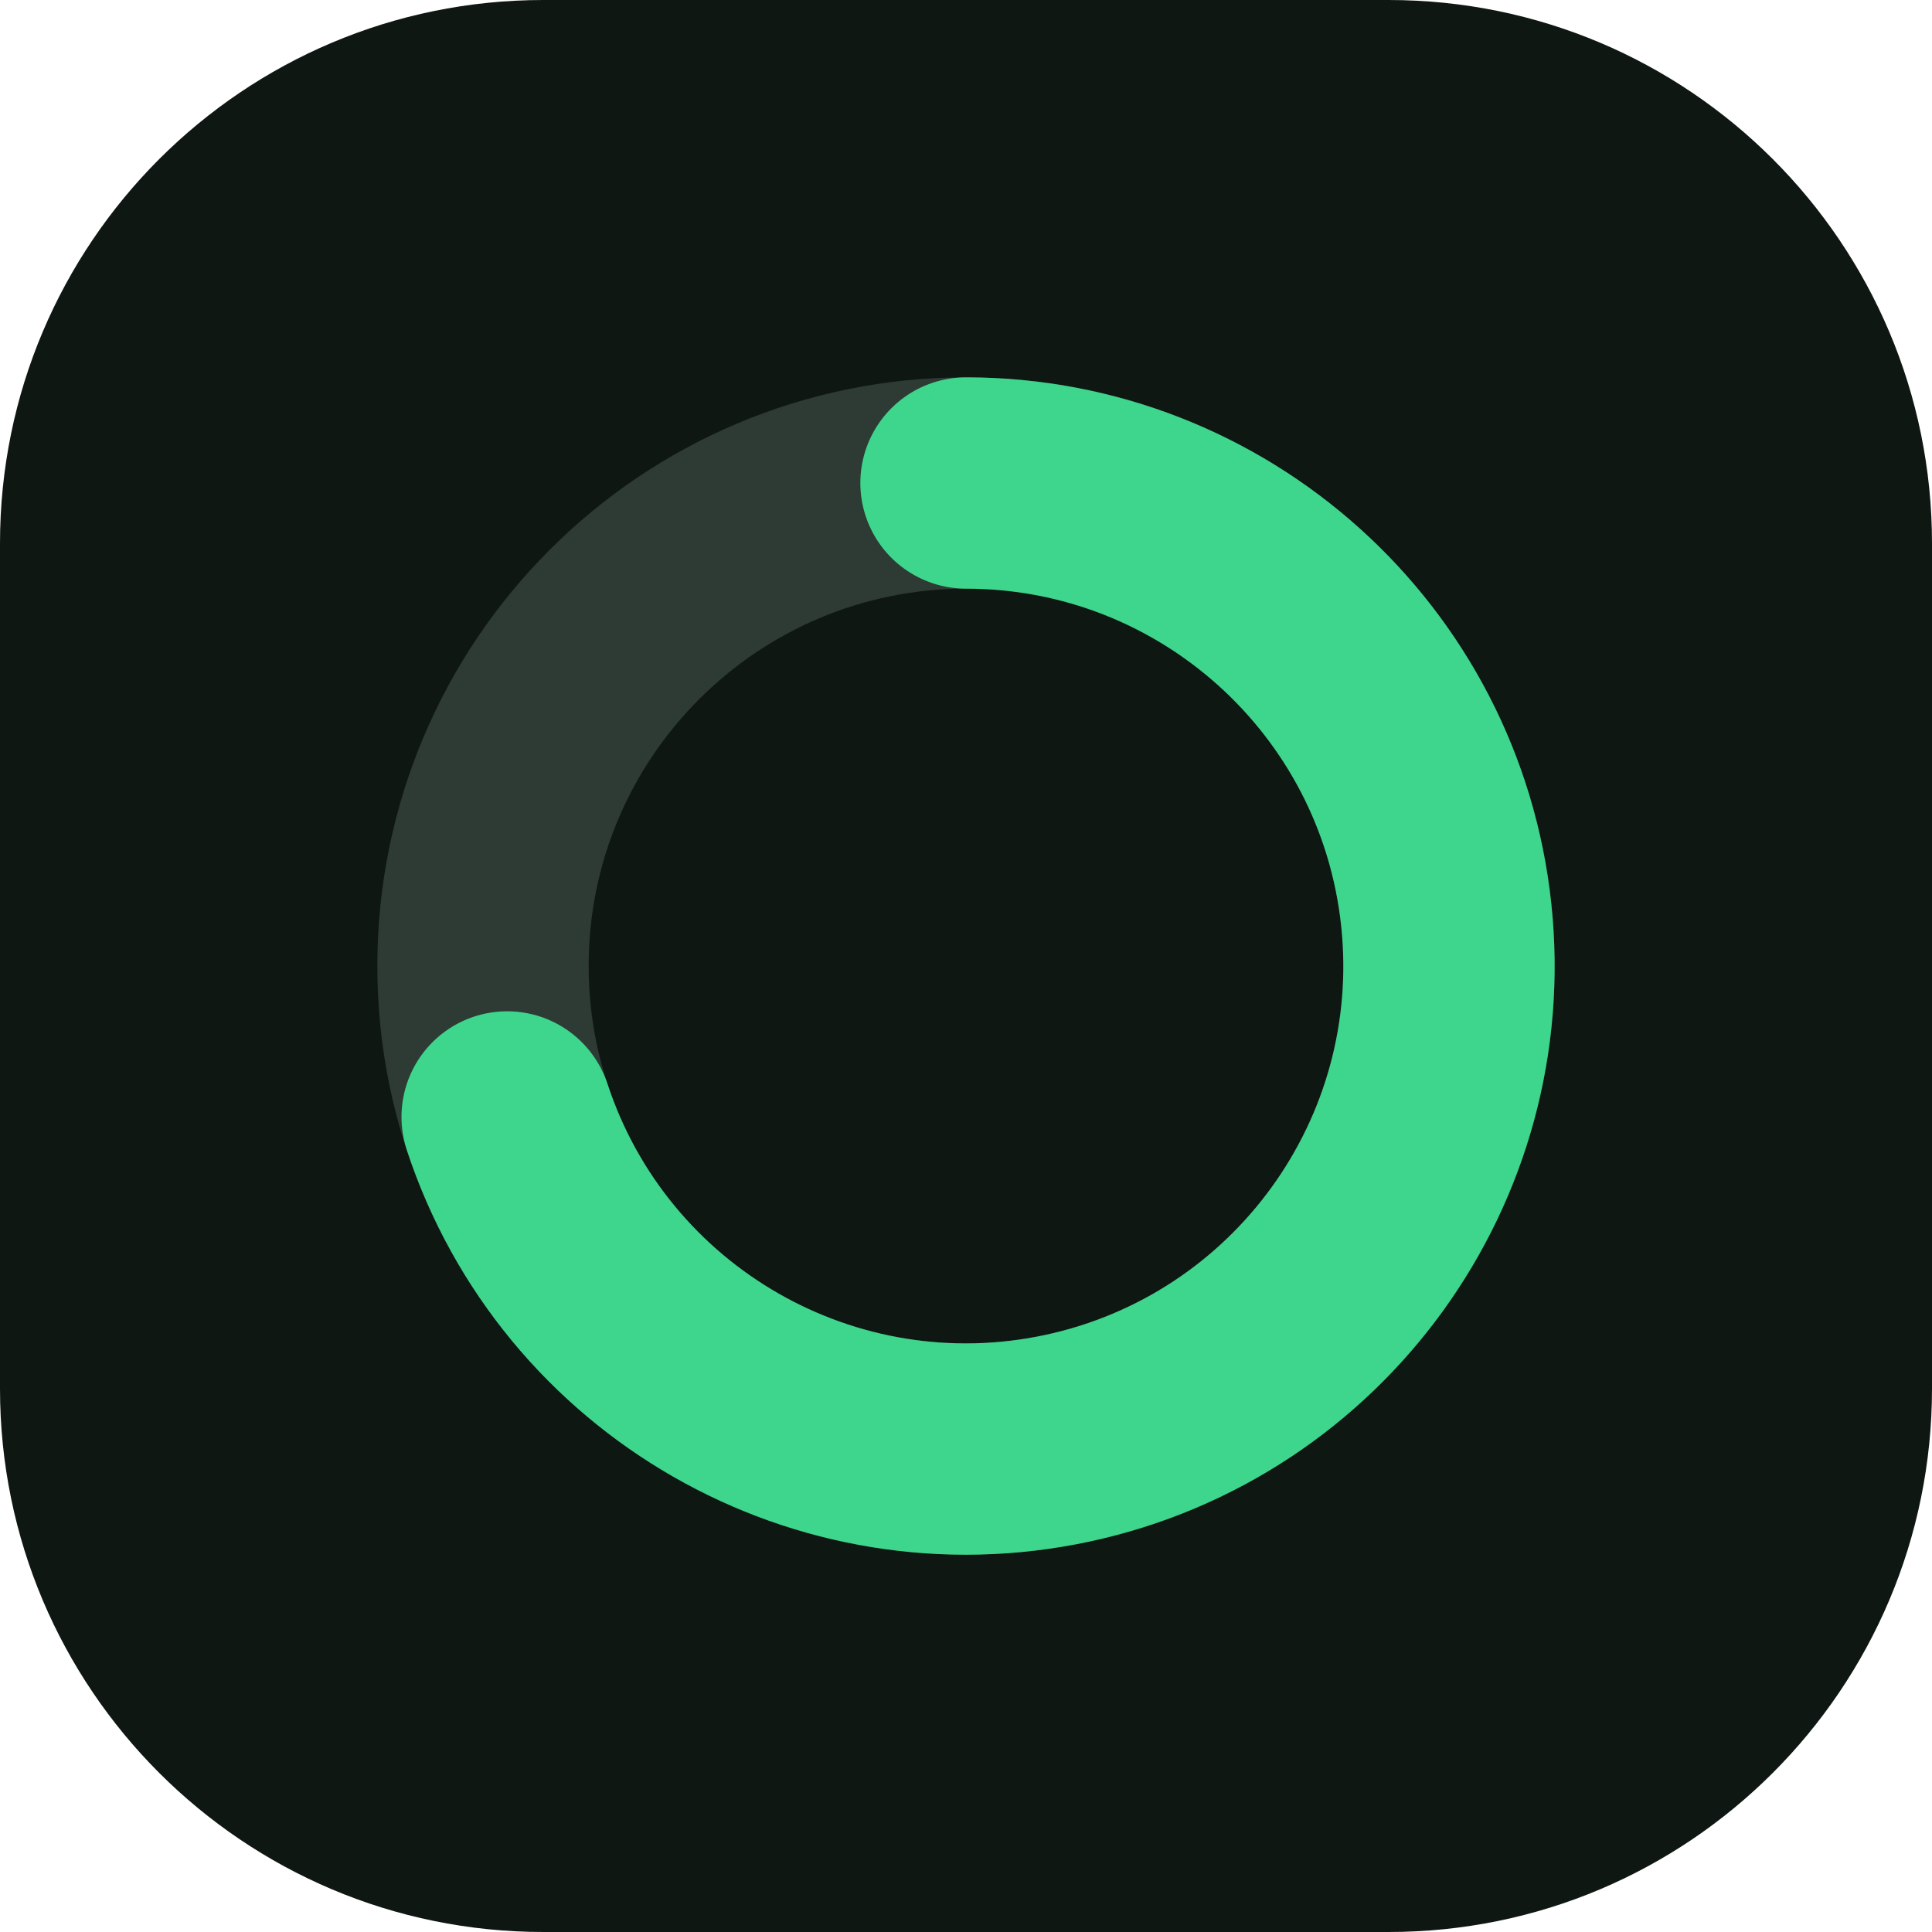
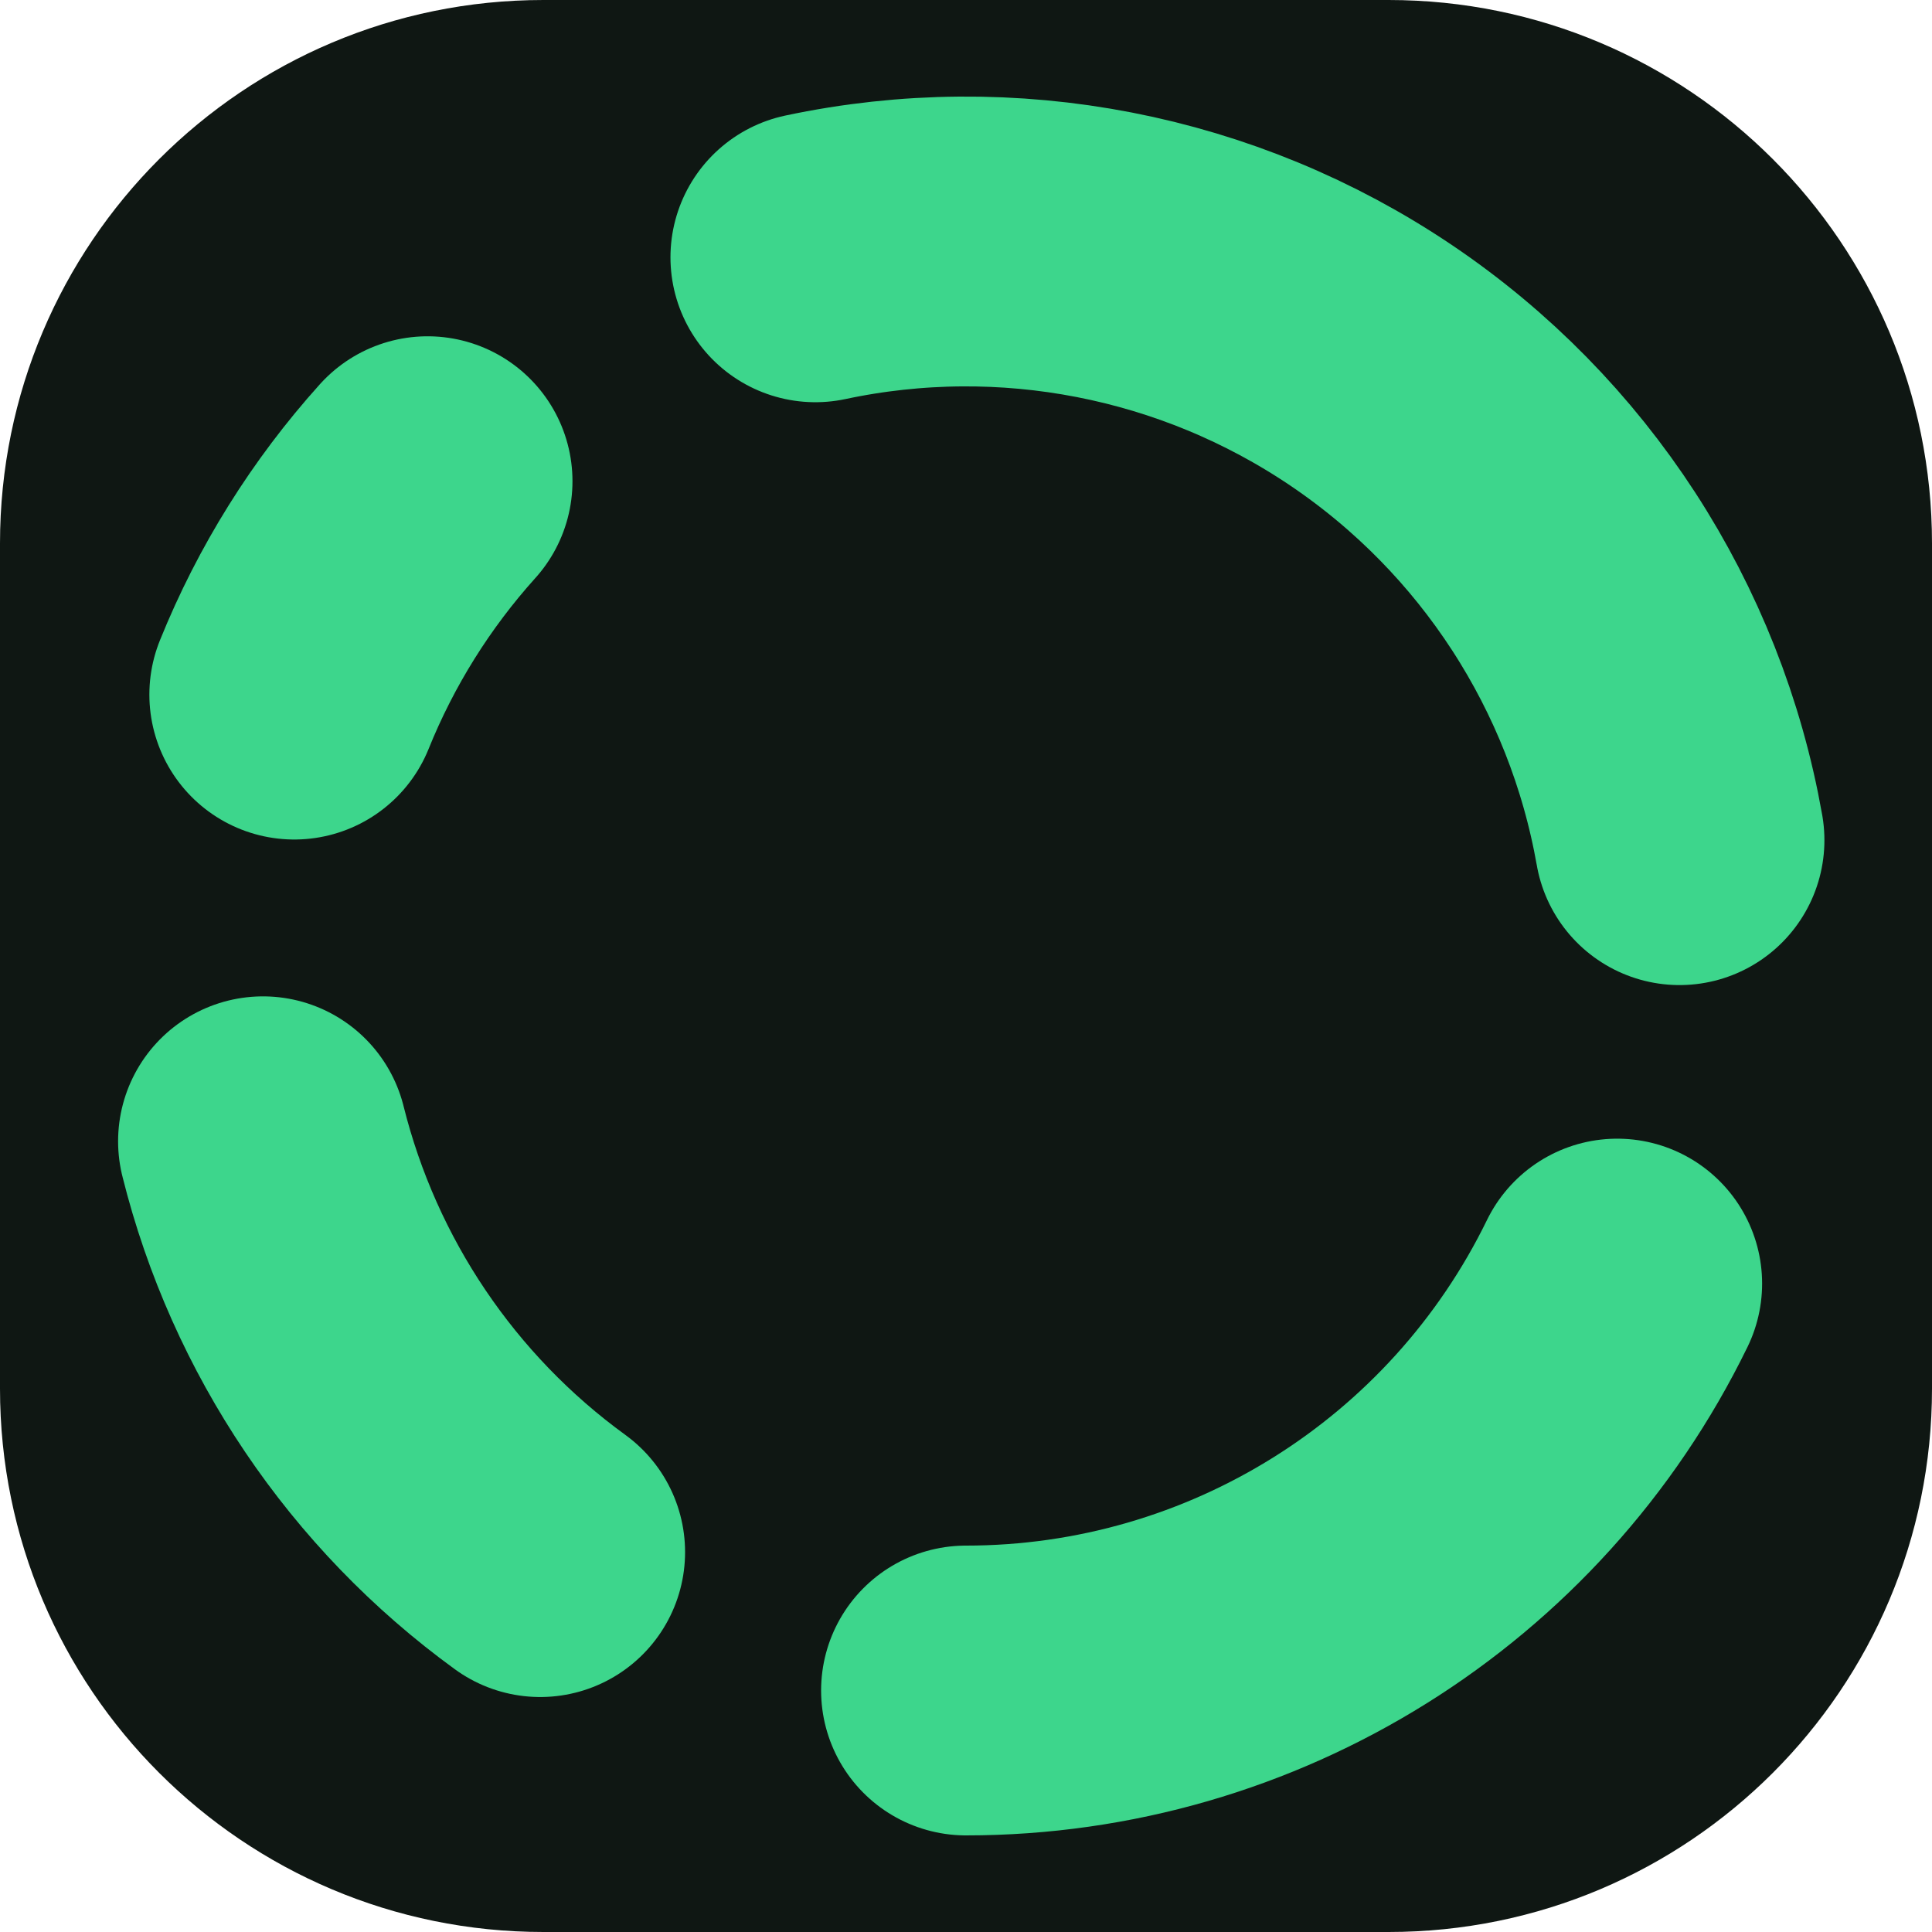
- <svg xmlns="http://www.w3.org/2000/svg" viewBox="0 0 32 32">
+ <svg xmlns="http://www.w3.org/2000/svg" viewBox="0 0 32 32" width="32" height="32">
  <rect width="32" height="32" rx="9" fill="#0F1713" />
-   <circle cx="16" cy="16" r="8" fill="none" stroke="#2E3A34" stroke-width="3.5" />
-   <path d="M16 8a8 8 0 1 1-7.6 10.5" fill="none" stroke="#3DD68C" stroke-width="3.5" stroke-linecap="round" />
+   <path d="M13.505 4.262A12 12 0 0 1 27.818 13.916" fill="none" stroke="#3DD68C" stroke-width="4.8" stroke-linecap="round" />
+   <path d="M26.786 21.26A12 12 0 0 1 16 28" fill="none" stroke="#3DD68C" stroke-width="4.8" stroke-linecap="round" />
+   <path d="M8.947 25.708A12 12 0 0 1 4.356 18.903" fill="none" stroke="#3DD68C" stroke-width="4.8" stroke-linecap="round" />
+   <path d="M4.874 11.505A12 12 0 0 1 7.082 7.97" fill="none" stroke="#3DD68C" stroke-width="4.8" stroke-linecap="round" />
</svg>
